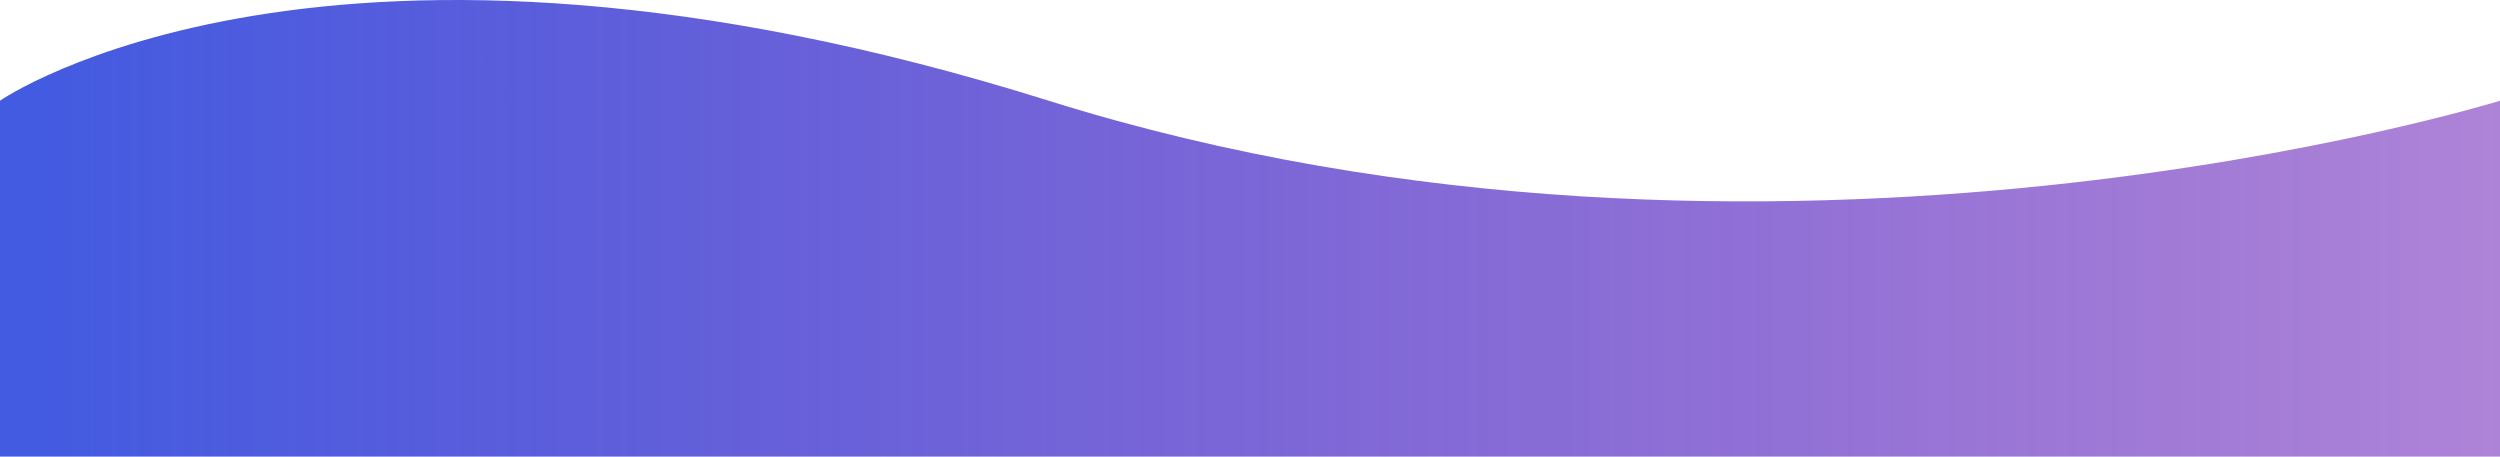
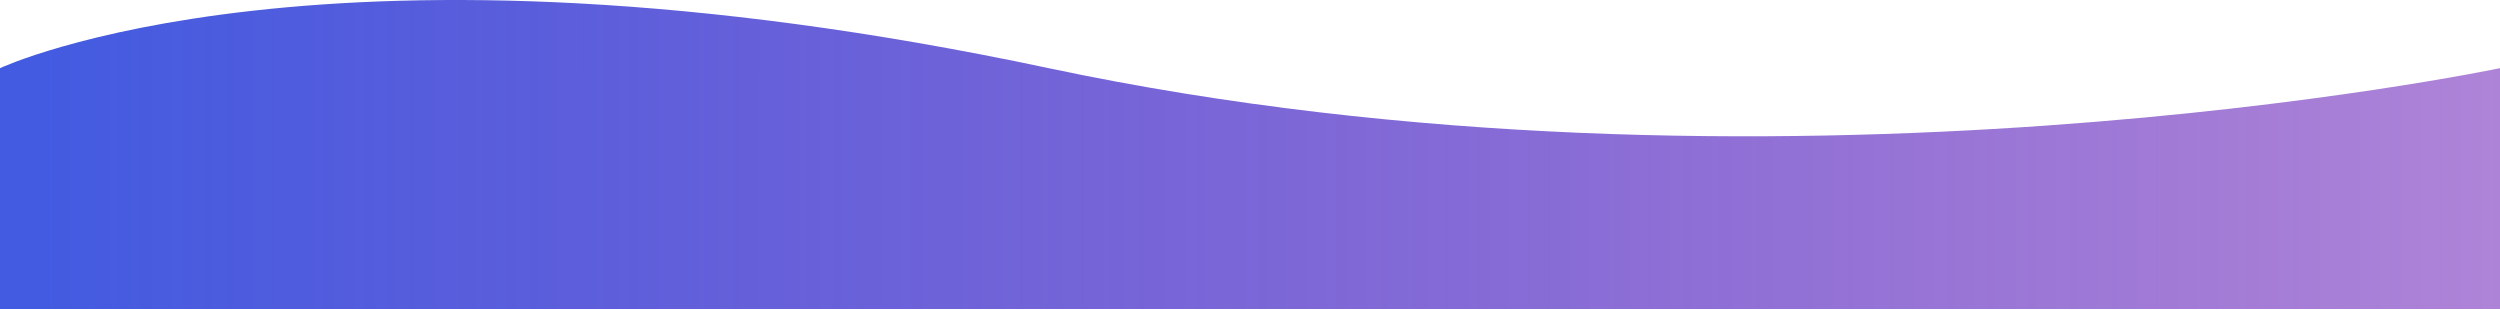
- <svg xmlns="http://www.w3.org/2000/svg" viewBox="0 0 1440 263" fill="none">
-   <path d="M0 58C0 58 188 -72.501 604 58C1020 188.5 1440 58 1440 58V263H0V58Z" fill="url(#paint0_linear)" />
+ <svg xmlns="http://www.w3.org/2000/svg" viewBox="0 0 1440 178" fill="none">
+   <path d="M0 39.255C0 39.255 188 -49.069 604 39.255C1020 127.578 1440 39.255 1440 39.255V178H0V39.255Z" fill="url(#paint0_linear)" />
  <defs>
-     <linearGradient id="paint0_linear" x1="11.5" y1="263" x2="1440" y2="263" gradientUnits="userSpaceOnUse">
+     <linearGradient id="paint0_linear" x1="11.5" y1="178" x2="1440" y2="178" gradientUnits="userSpaceOnUse">
      <stop stop-color="#425BE1" />
      <stop offset="1" stop-color="#6212B3" stop-opacity="0.52" />
    </linearGradient>
  </defs>
</svg>
